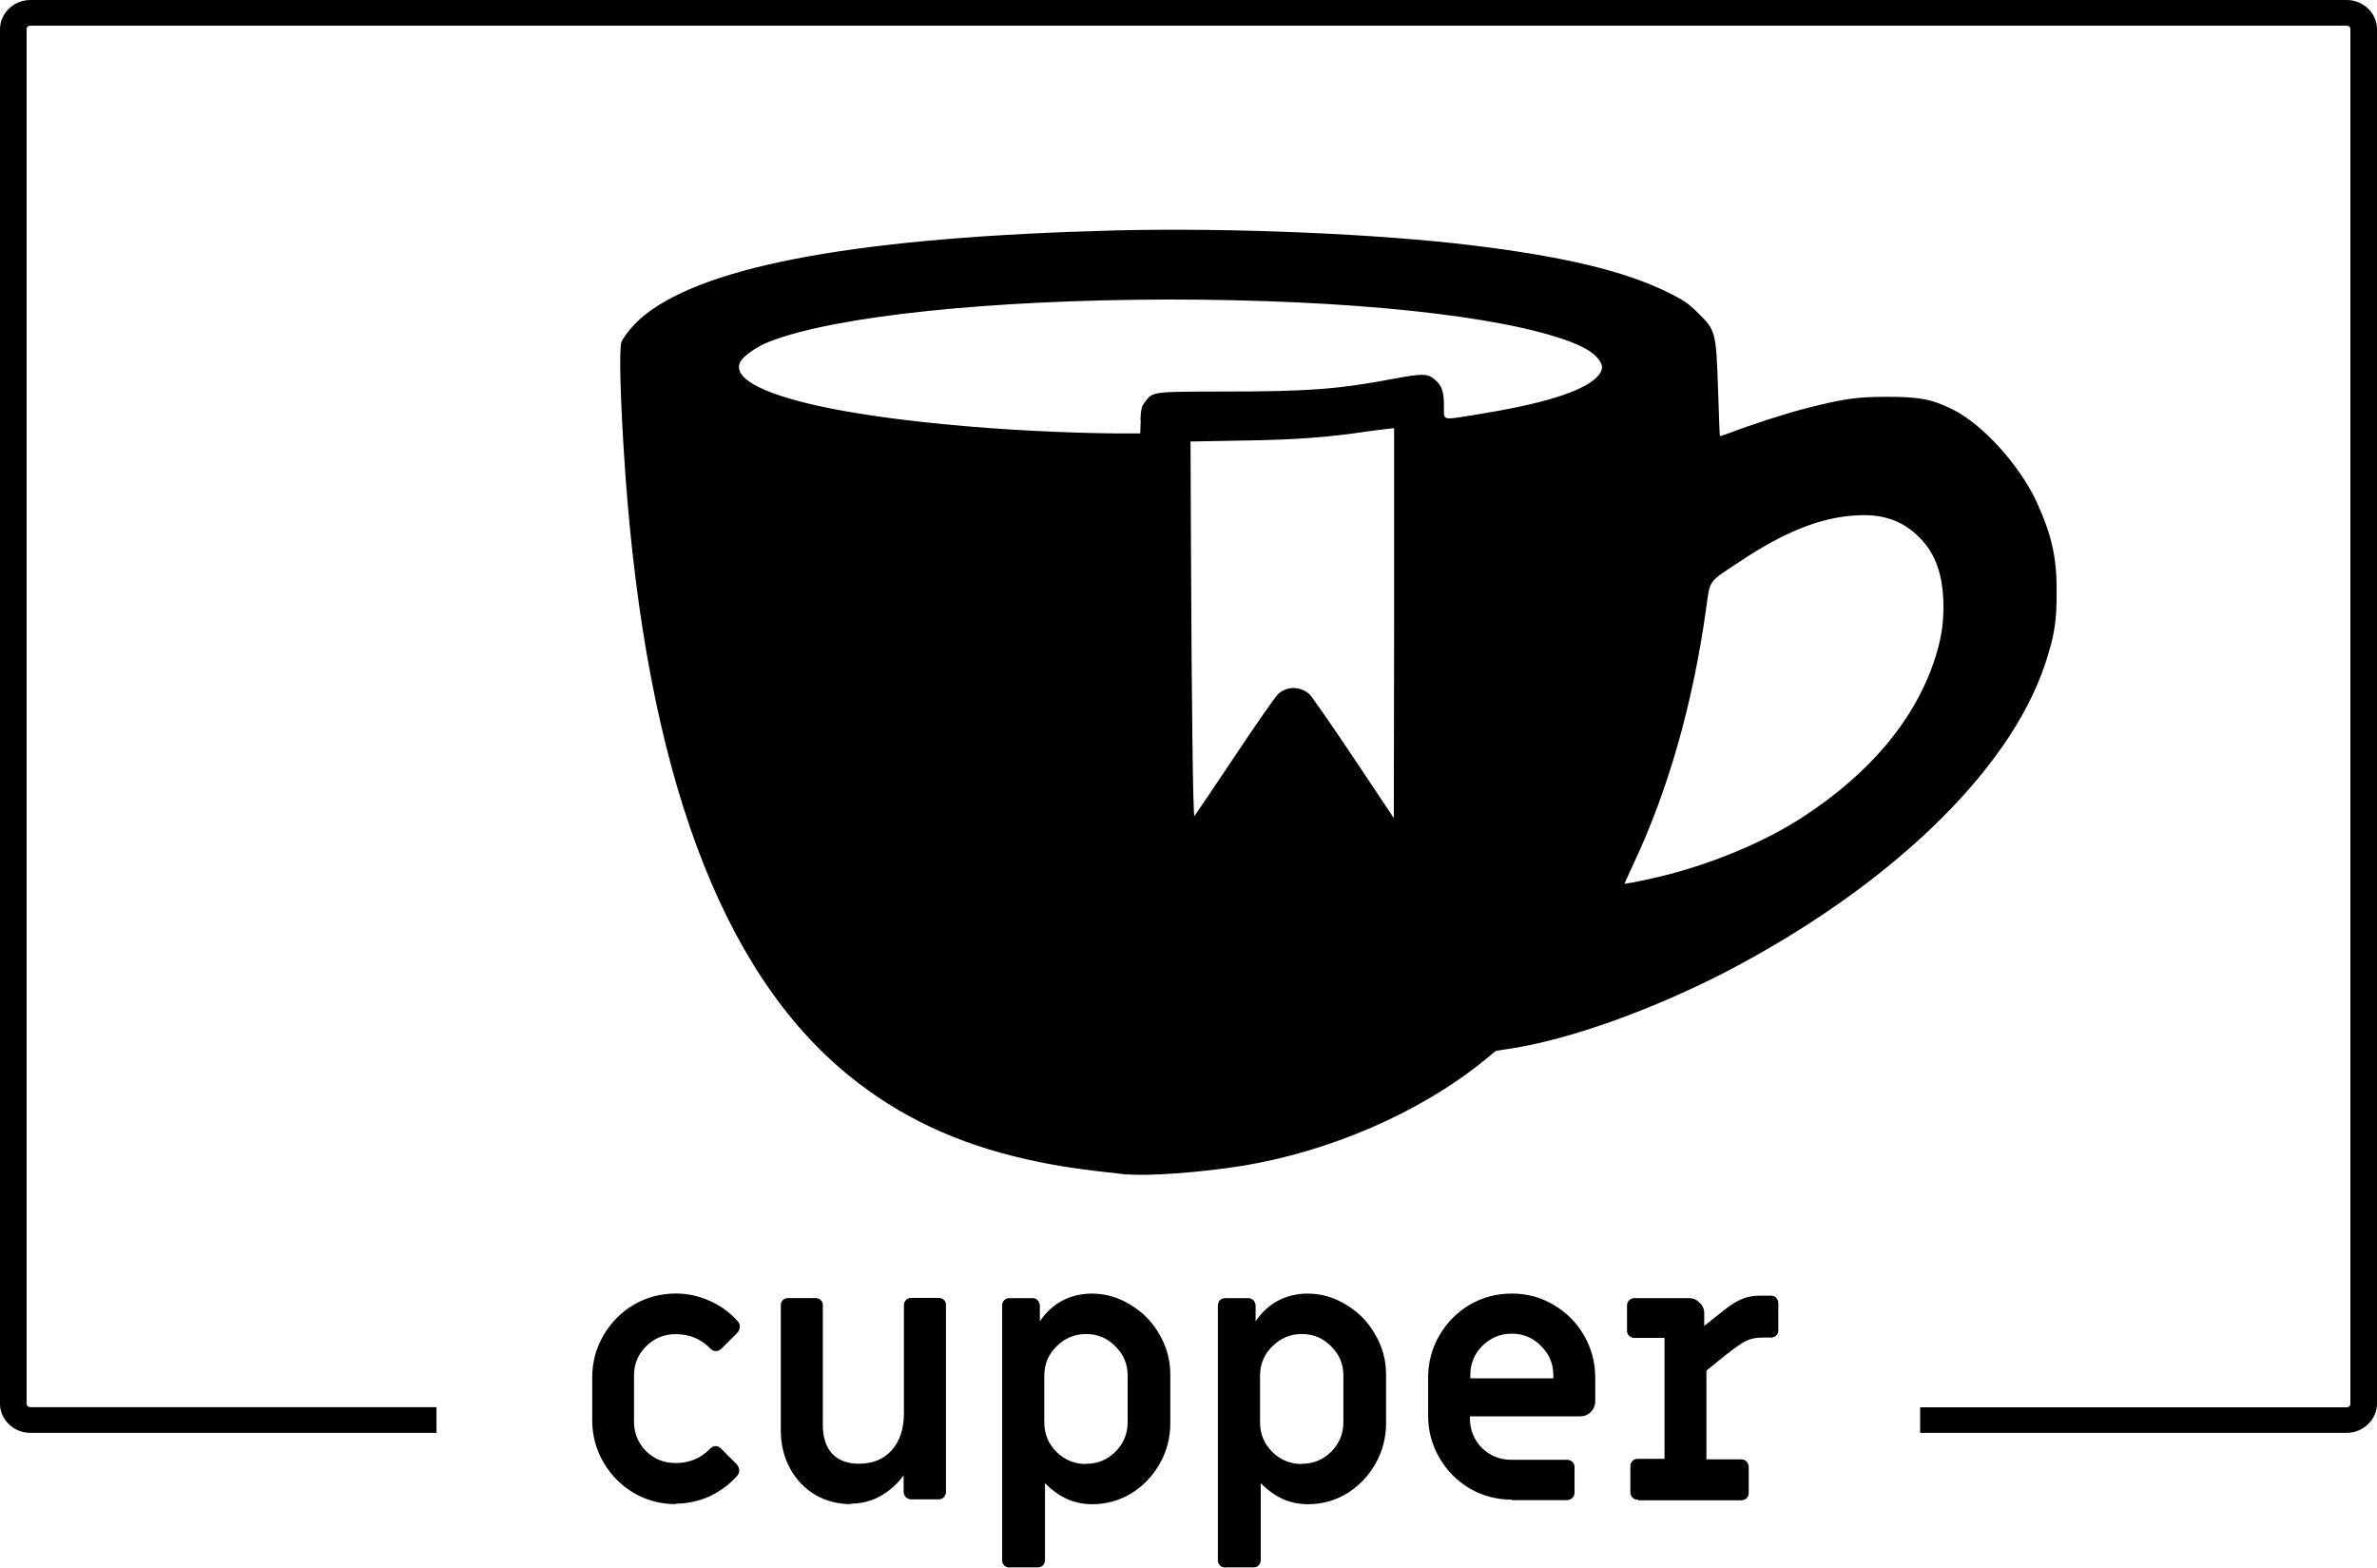
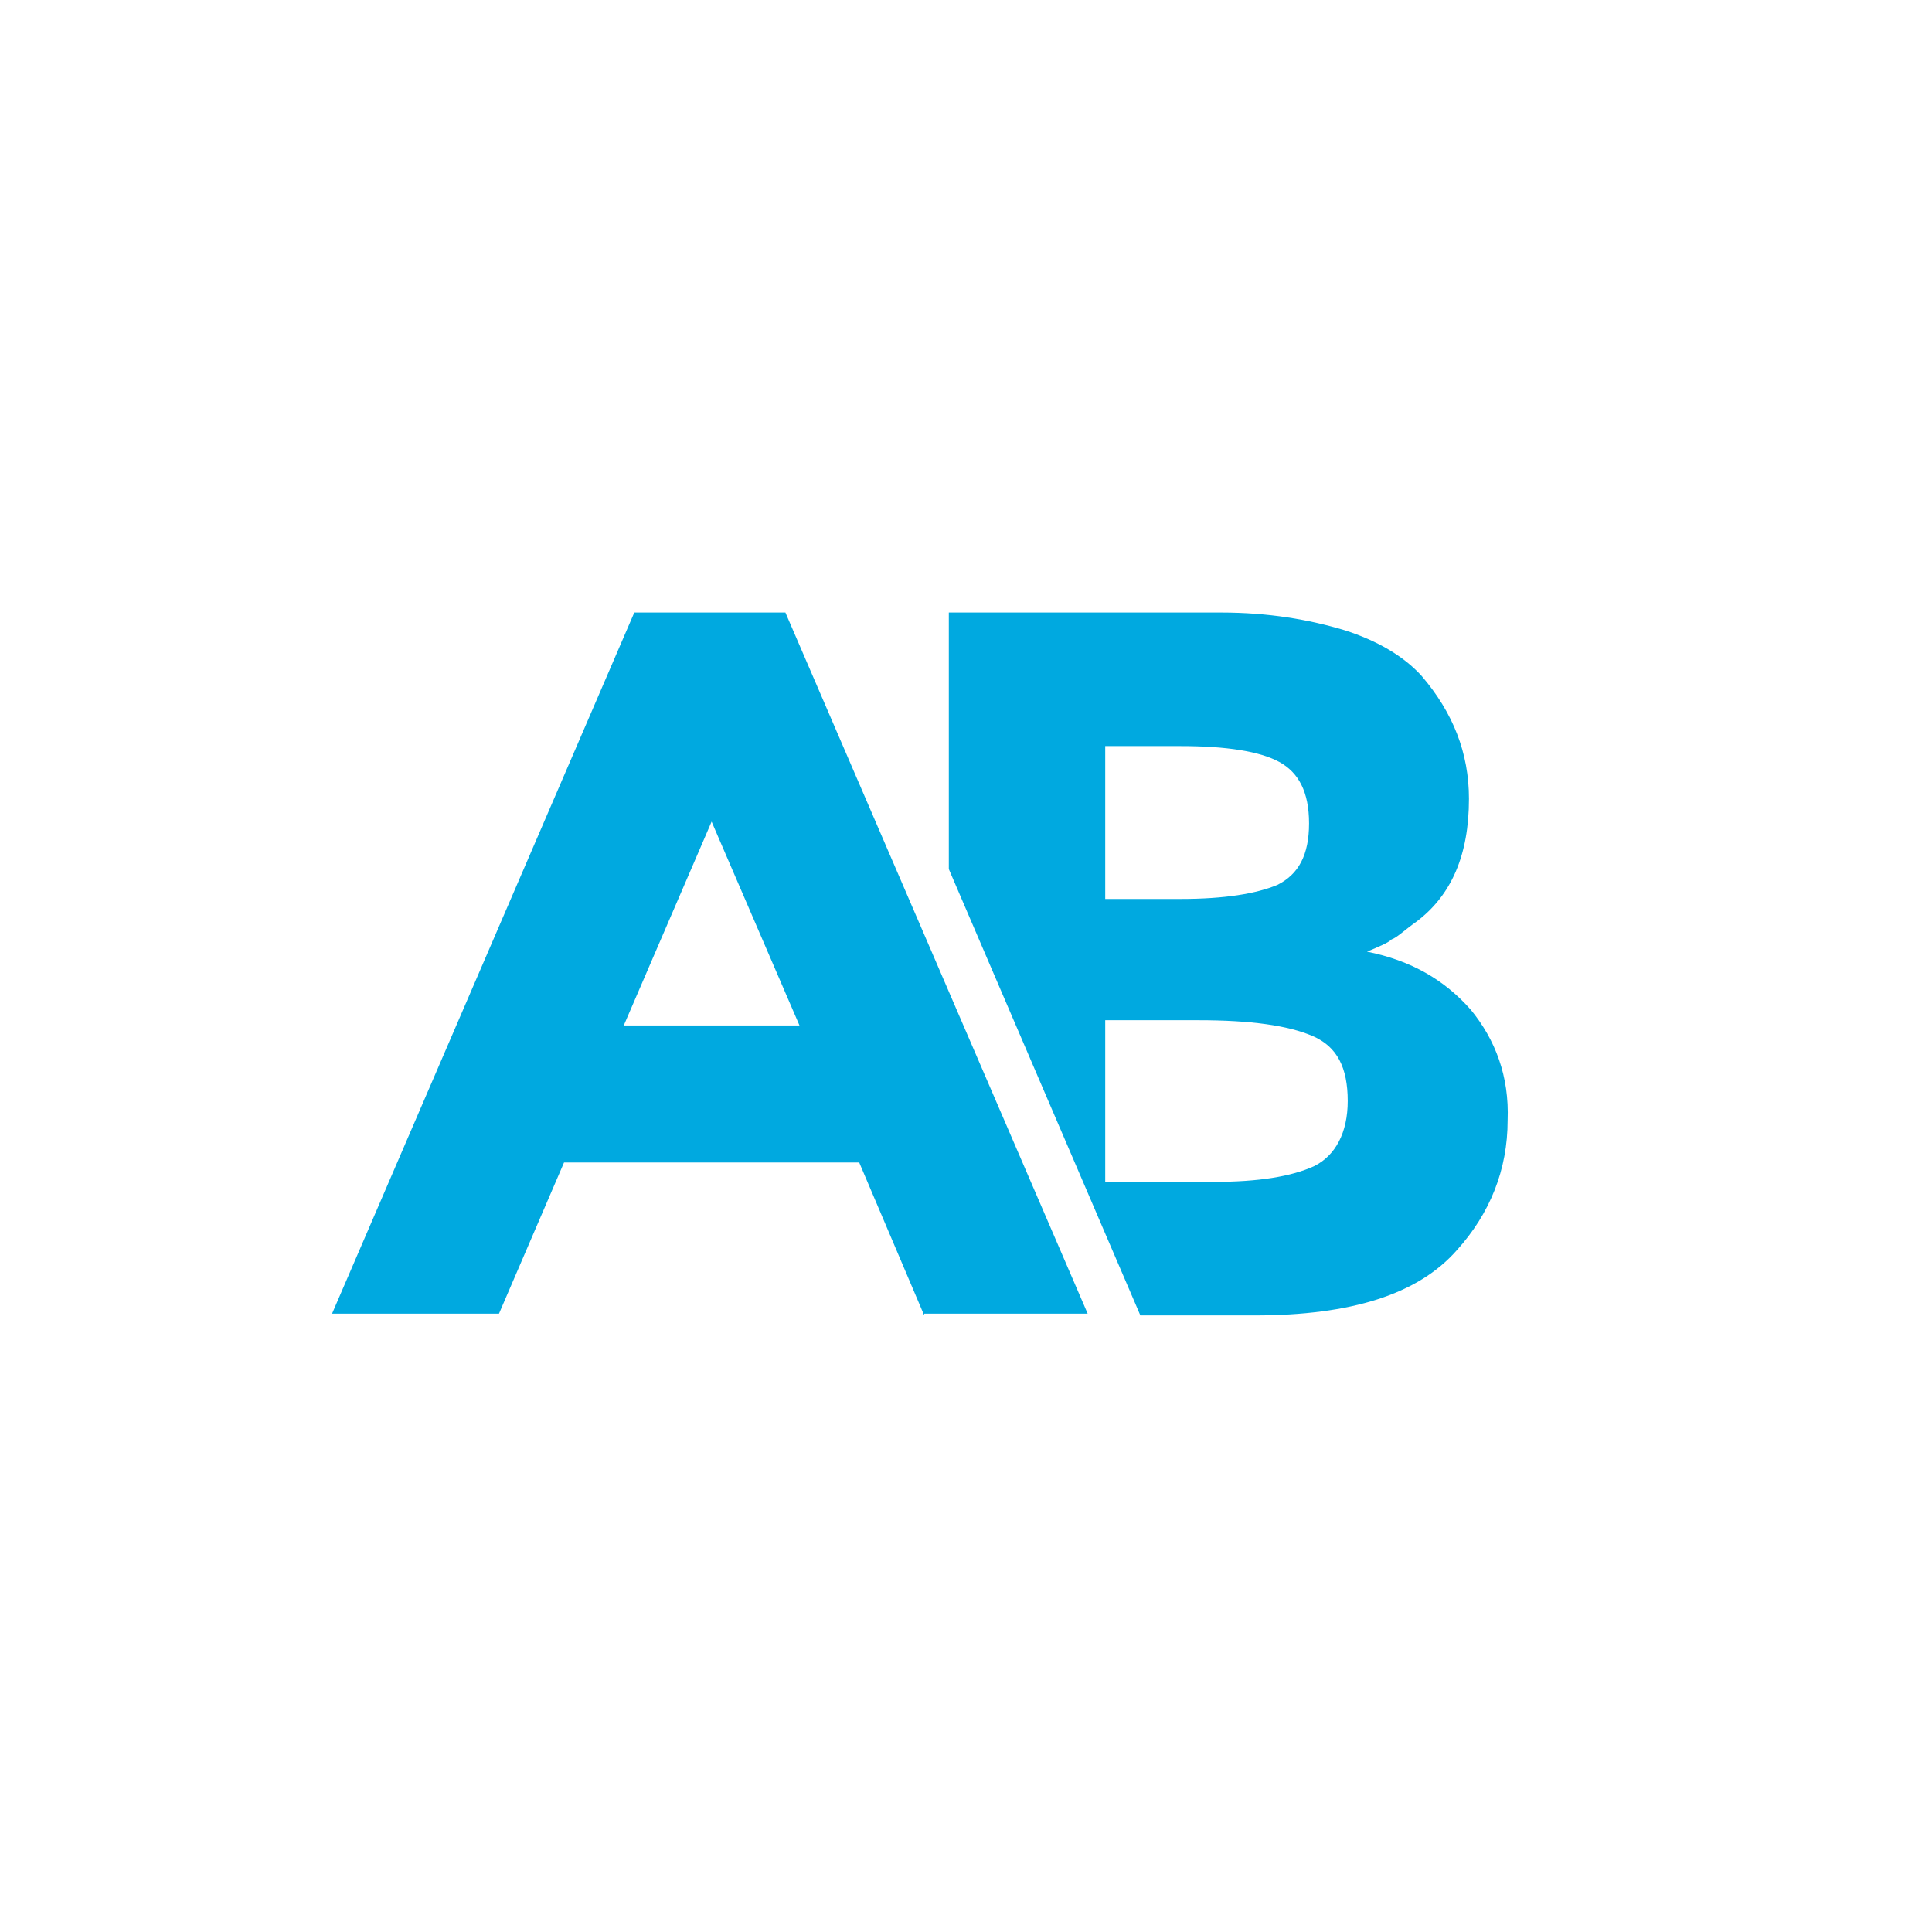
- <svg xmlns="http://www.w3.org/2000/svg" viewBox="0 0 152.7 100.69">
-   <path d="M1.96 0C.88 0 0 .85 0 1.88v88.3c0 1 .88 1.86 1.94 1.86h26.1v-1.65H1.96c-.15 0-.25-.1-.25-.23V1.87c0-.14.1-.22.24-.22h148.8c.15 0 .24.08.24.23v88.3c0 .13-.1.22-.24.22h-27.4v1.64h27.4c1.07 0 1.95-.86 1.95-1.88V1.87c0-1.02-.88-1.87-1.94-1.87H1.96z" white-space="normal" style="text-decoration-color:#000000;isolation:auto;mix-blend-mode:normal;text-indent:0;block-progression:tb;text-decoration-line:none;text-transform:none;text-decoration-style:solid" color="#000" solid-color="#000000" />
-   <path d="M72.43 75.45c-3.22-.35-4.48-.54-6.43-.97-4.5-1-8.23-2.75-11.48-5.4-8.24-6.7-13-19.6-14.36-38.8-.32-4.66-.4-7.98-.23-8.34.25-.5.93-1.27 1.48-1.7 4.06-3.24 14-5.02 30.3-5.44 7.44-.18 16.9.22 23.04.98 5.87.73 9.62 1.64 12.4 3 1.04.52 1.3.7 1.95 1.34 1.12 1.1 1.14 1.2 1.27 4.88.05 1.65.1 3 .12 3.02 0 0 .25-.07.54-.18 1.34-.52 3.74-1.3 5.06-1.63 2.38-.6 3.17-.72 5.18-.72 2.04 0 2.84.15 4.15.8 1.93.95 4.3 3.56 5.42 5.96.97 2.14 1.3 3.56 1.28 5.85 0 1.9-.16 2.8-.75 4.58-2.3 6.9-10.07 14.34-20.6 19.8-4.68 2.4-9.83 4.25-13.62 4.86l-1.05.16-.82.67c-4.08 3.3-9.88 5.82-15.56 6.73-2.63.42-6 .66-7.3.53zm34.03-19.1c3.4-.8 6.9-2.25 9.45-3.93 4.18-2.75 7-6.07 8.3-9.84.46-1.34.64-2.35.64-3.64-.02-2-.5-3.4-1.58-4.45-1.07-1.06-2.34-1.5-4.08-1.38-2.25.13-4.6 1.07-7.45 2.98-2.05 1.36-1.87 1.1-2.14 3.02-.86 6.16-2.45 11.7-4.7 16.46l-.55 1.2.46-.07c.26-.04 1-.2 1.64-.35zm-27.14-7.77c1.38-2.07 2.65-3.9 2.82-4.03.58-.5 1.44-.46 2 .06.16.17 1.45 2.02 2.85 4.12l2.55 3.82.02-12.5V27.5c-.02 0-.74.08-1.62.2-2.67.4-4.73.55-8.16.6l-3.3.06.03 7.1c.04 9.5.13 17.06.22 16.96.04-.04 1.2-1.77 2.6-3.85zm-6.06-21.57c.04-.75.07-.9.3-1.2.5-.66.47-.65 4.97-.66 5.52 0 7.38-.14 11-.82 1.87-.35 2.17-.34 2.63.04.47.4.6.78.6 1.68 0 1-.2.94 1.98.6 4.34-.7 6.84-1.46 7.82-2.4.45-.45.47-.8.06-1.26-.35-.4-.9-.72-1.78-1.05-4.46-1.68-14.23-2.7-25.75-2.7-11.48.02-21.44 1.06-25.65 2.7-.84.33-1.65.9-1.87 1.28-.55 1 1.2 2 4.94 2.84 4.5 1 12.1 1.7 19.08 1.78h1.66l.03-.84zM43.42 96.62q-1.468 0-2.71-.723-1.22-.723-1.943-1.965-.723-1.243-.723-2.71v-2.734q0-1.47.723-2.71t1.942-1.966q1.24-.723 2.71-.723 1.13 0 2.17.47 1.03.45 1.78 1.29.16.16.16.36 0 .25-.21.45l-.97.97q-.16.16-.37.16t-.39-.21q-.88-.88-2.19-.88-1.11 0-1.9.79-.77.76-.77 1.87v2.96q0 1.1.77 1.89.79.77 1.89.77 1.31 0 2.19-.88.18-.21.38-.21t.36.16l.97.97q.2.2.2.45 0 .2-.16.36-.75.83-1.79 1.31-1.04.45-2.17.45zm11.26 0q-1.288 0-2.327-.61-1.016-.61-1.604-1.694-.59-1.084-.59-2.44v-8.02q0-.203.13-.338t.34-.136h1.76q.2 0 .34.136t.13.34v7.68q0 1.197.61 1.852.61.632 1.71.632 1.33 0 2.1-.858.79-.88.79-2.395v-6.92q0-.21.13-.34t.34-.14h1.76q.2 0 .34.13t.13.34v12q0 .2-.14.34t-.34.13h-1.76q-.21 0-.34-.14t-.14-.34v-1.06q-.63.86-1.52 1.35-.86.47-1.9.47zm10.17 4.07q-.203 0-.34-.136t-.134-.338V83.86q0-.203.135-.338t.34-.136h1.47q.21 0 .34.136t.14.34v1.015q.59-.88 1.45-1.333.88-.45 1.88-.45 1.33 0 2.49.72 1.18.702 1.86 1.9.7 1.196.7 2.574v3.14q0 1.378-.67 2.576t-1.83 1.92q-1.15.7-2.53.7-.83 0-1.62-.34-.762-.36-1.4-1.015v4.94q0 .2-.13.34t-.34.13h-1.77zm4.925-6.664q1.107 0 1.875-.768.79-.79.79-1.898v-3.004q0-1.107-.79-1.875-.768-.79-1.875-.79t-1.898.79q-.79.77-.79 1.88v3.01q0 1.11.79 1.9.79.77 1.898.77zm8.935 6.664q-.203 0-.34-.136t-.134-.338V83.86q0-.203.135-.338t.34-.136h1.47q.21 0 .34.136t.14.34v1.015q.59-.88 1.45-1.333.88-.45 1.88-.45 1.33 0 2.49.72 1.18.702 1.86 1.9.7 1.196.7 2.574v3.14q0 1.378-.67 2.576t-1.83 1.92q-1.15.7-2.53.7-.83 0-1.62-.34-.762-.36-1.4-1.015v4.94q0 .2-.13.34t-.34.13h-1.77zm4.925-6.664q1.107 0 1.875-.768.79-.79.79-1.898v-3.004q0-1.107-.79-1.875-.768-.79-1.875-.79t-1.898.79q-.79.77-.79 1.88v3.01q0 1.11.79 1.9.79.77 1.898.77zM97.12 96.33q-1.468 0-2.71-.723-1.22-.723-1.943-1.965-.723-1.243-.723-2.71v-2.44q0-1.47.722-2.71t1.943-1.967q1.24-.723 2.71-.723t2.68.723q1.24.723 1.96 1.966.72 1.25.72 2.71v1.52q0 .41-.3.7-.27.27-.68.27h-7.07v.12q0 1.11.76 1.9.79.77 1.9.77h3.59q.2 0 .34.14t.13.34v1.63q0 .21-.14.34t-.338.14H97.1zm2.666-7.794v-.203q0-1.107-.79-1.875-.77-.79-1.876-.79t-1.898.79q-.768.768-.768 1.875v.203h5.33zm5.424 7.794q-.203 0-.34-.136t-.134-.338v-1.672q0-.203.135-.34t.34-.134h1.72v-7.77h-1.94q-.2 0-.34-.137t-.13-.34V83.86q0-.203.14-.34t.34-.134h3.5q.41 0 .68.294.3.27.3.677v.813l1.22-.97q.68-.543 1.18-.746.5-.226 1.18-.226h.7q.21 0 .34.135t.14.34v1.738q0 .21-.13.34t-.34.14h-.58q-.59 0-1.02.21-.43.21-1.31.91l-1.24 1v5.7h2.238q.21 0 .34.14t.14.34v1.67q0 .21-.132.34t-.34.14h-6.59z" />
+ <svg xmlns="http://www.w3.org/2000/svg" viewBox="0 0 64 64">
+   <g id="Icon-/-Brand-/-ActBlue" transform="translate(8, 8)" fill="#00A9E0">
+     <path d="M18.018,12.291 L28.03,35.516 L22.616,35.516 L22.616,35.575 L20.463,30.51 L10.684,30.51 L8.53,35.516 L3,35.516 L13.012,12.291 L18.018,12.291 Z M32.454,12.291 C34.025,12.291 35.364,12.524 36.528,12.873 C37.634,13.222 38.507,13.746 39.09,14.387 C40.137,15.609 40.661,16.948 40.661,18.461 C40.661,20.324 40.079,21.663 38.915,22.536 C38.507,22.827 38.275,23.06 38.1,23.118 C37.984,23.234 37.693,23.351 37.285,23.525 C38.74,23.816 39.846,24.457 40.719,25.446 C41.534,26.436 42,27.658 41.942,29.113 C41.942,30.743 41.36,32.199 40.254,33.421 C38.973,34.876 36.761,35.575 33.56,35.575 L33.56,35.575 L29.776,35.575 L23.431,20.79 L23.431,12.291 Z M31.697,25.796 L28.612,25.796 L28.612,31.151 L32.221,31.151 C33.676,31.151 34.782,30.976 35.539,30.627 C36.237,30.278 36.645,29.521 36.645,28.473 C36.645,27.367 36.296,26.669 35.481,26.319 C34.666,25.97 33.443,25.796 31.697,25.796 L31.697,25.796 Z M15.573,19.218 L12.663,25.97 L18.484,25.97 L15.573,19.218 Z M31.115,16.715 L28.612,16.715 L28.612,21.779 L31.115,21.779 C32.57,21.779 33.618,21.604 34.316,21.313 C35.015,20.964 35.364,20.324 35.364,19.276 C35.364,18.228 35.015,17.588 34.375,17.239 C33.734,16.89 32.628,16.715 31.115,16.715 L31.115,16.715 Z" />
+   </g>
</svg>
